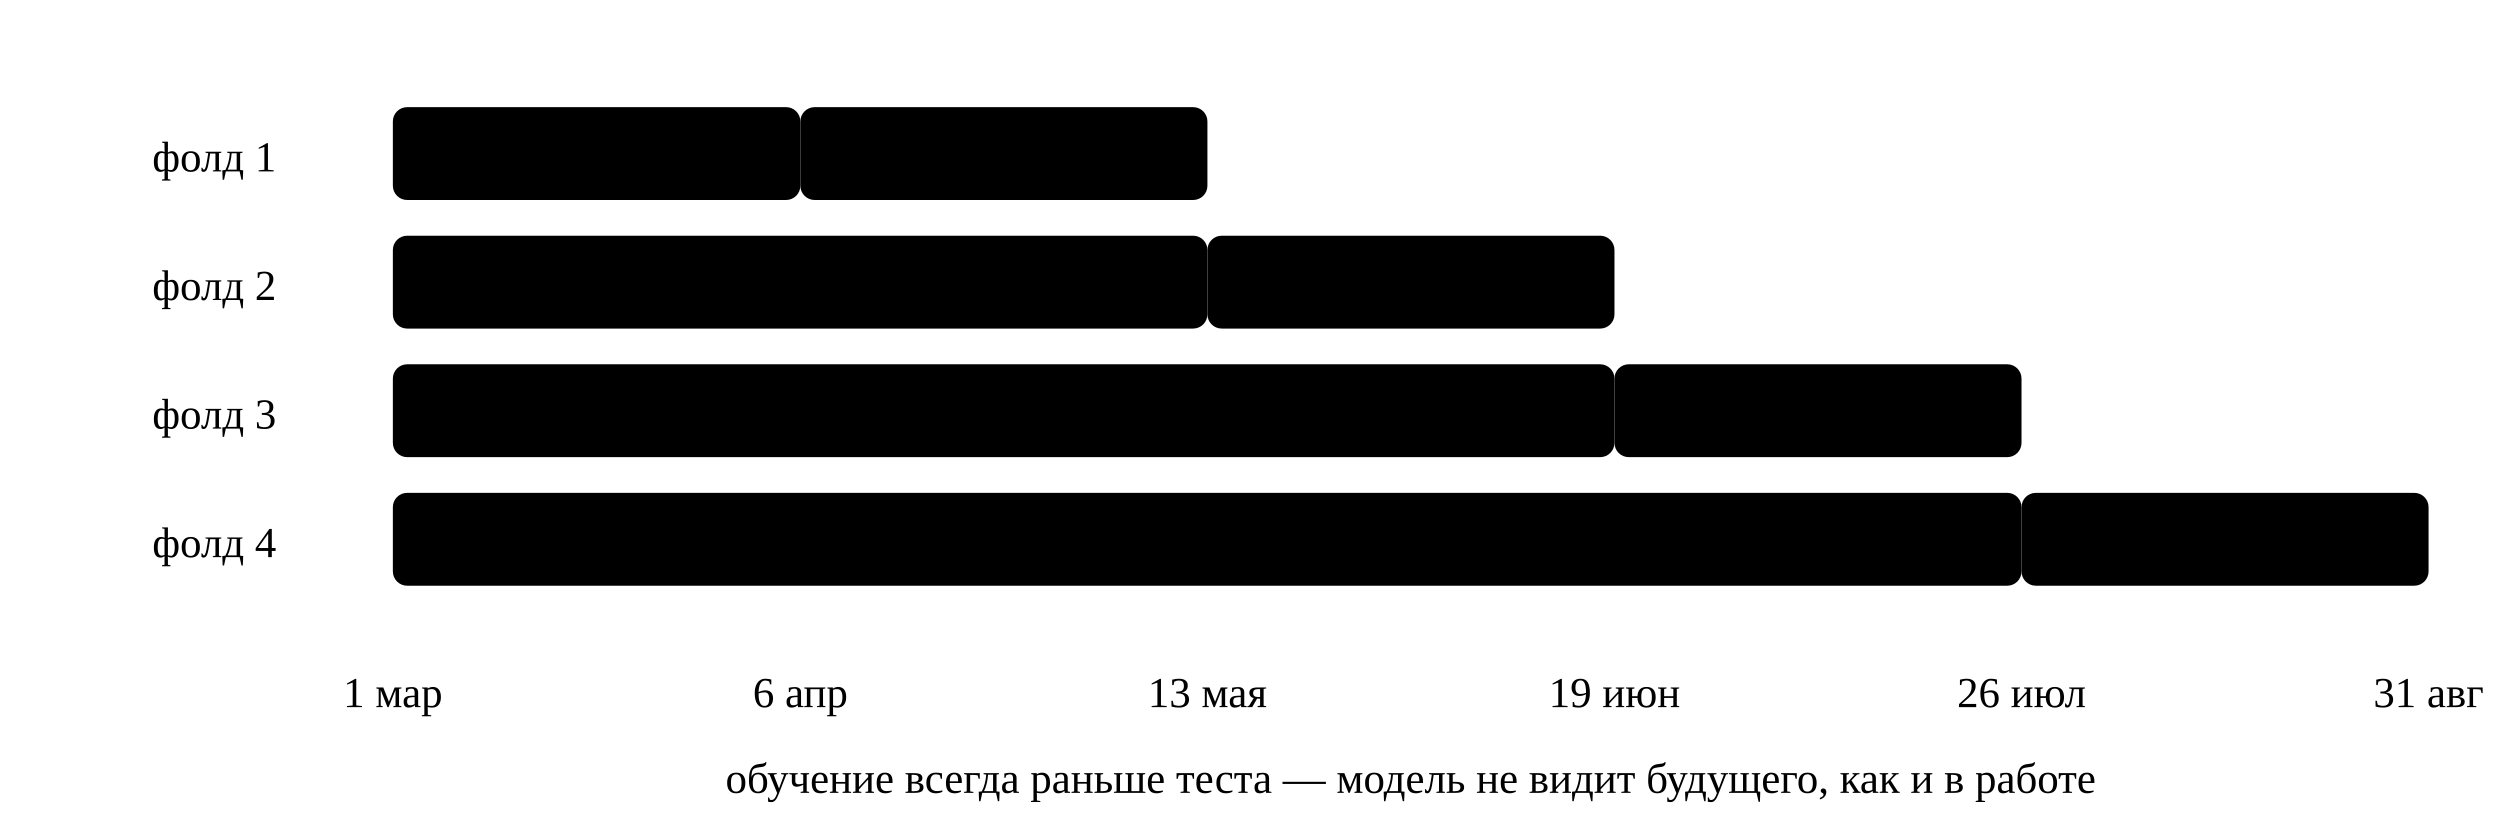
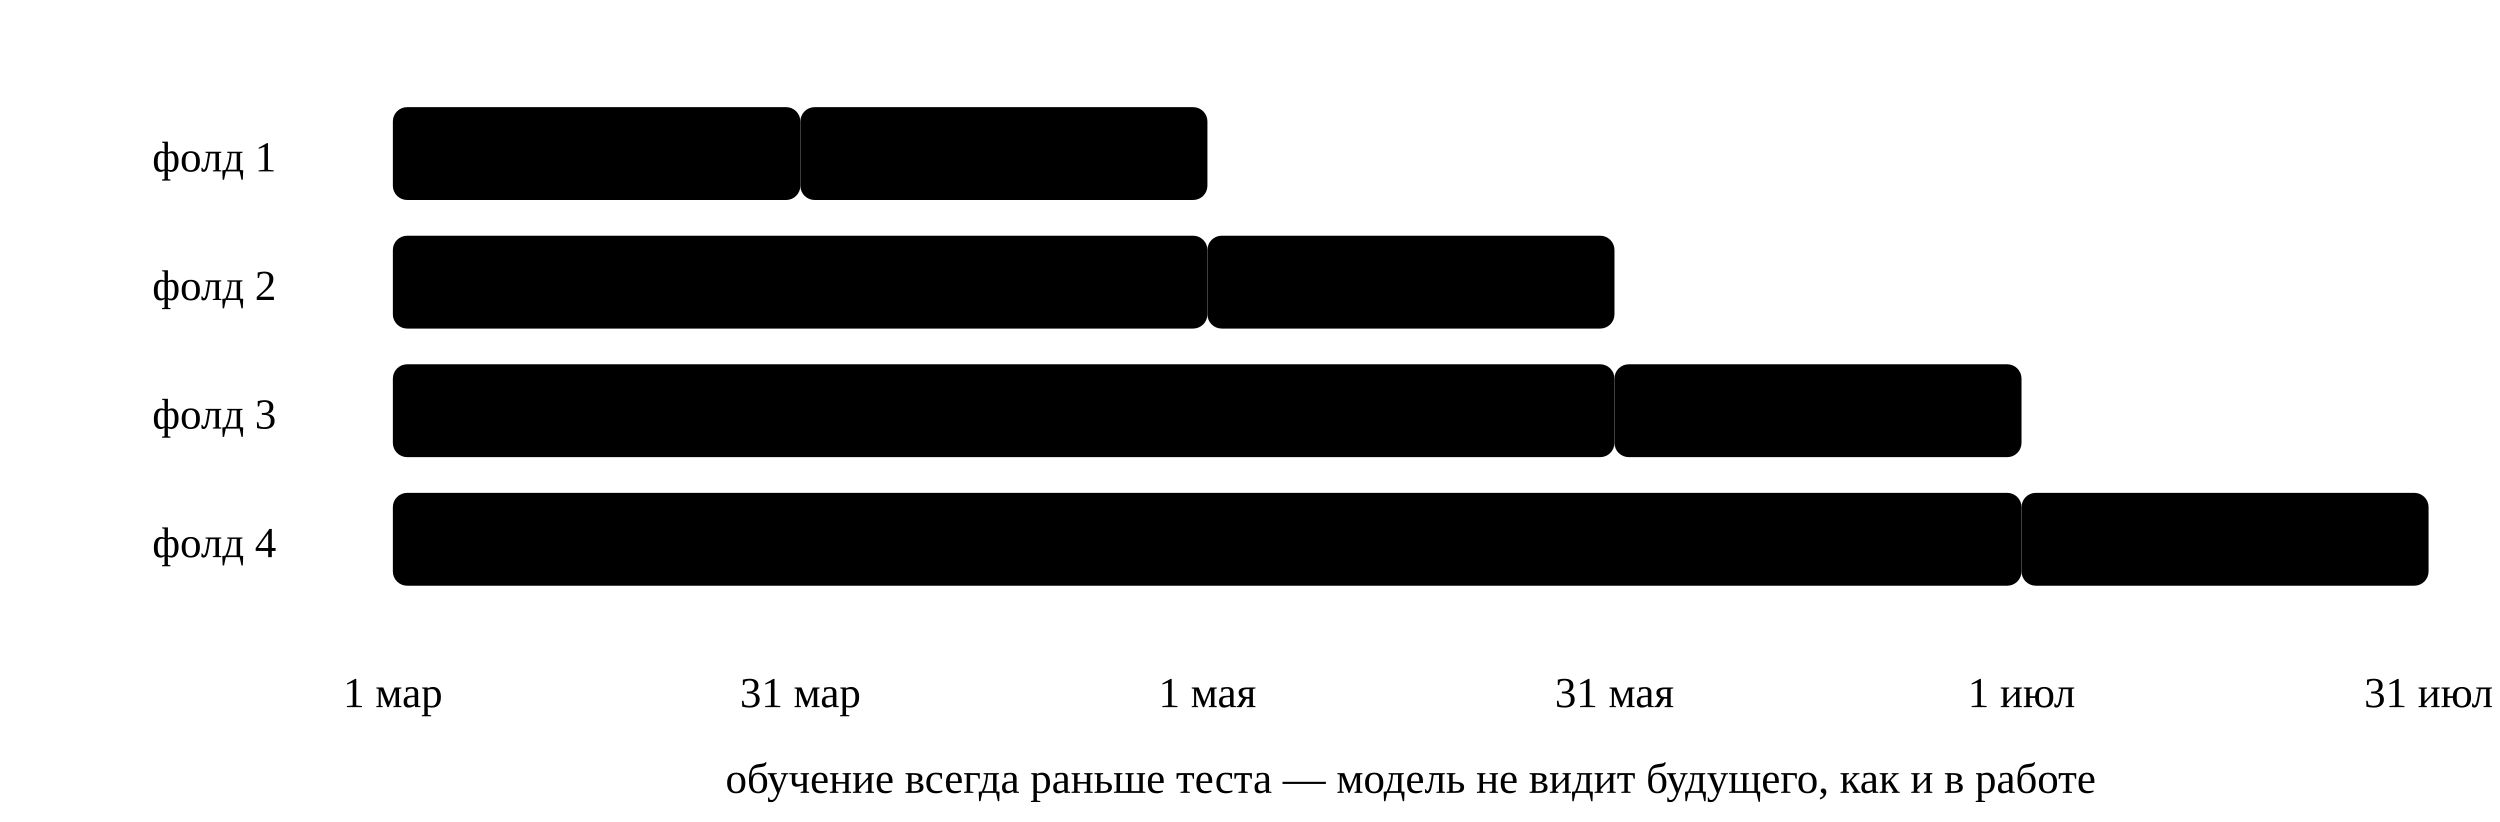
<svg xmlns="http://www.w3.org/2000/svg" viewBox="0 0 700 230" role="img" aria-labelledby="t-ts-split">
  <defs>
    <marker id="ah-ts-split" viewBox="0 0 10 10" refX="9" refY="5" markerWidth="7" markerHeight="7" orient="auto-start-reverse">
      <path class="ah" d="M0,0 L10,5 L0,10 z" />
    </marker>
  </defs>
  <text class="ink2 sm" x="60" y="48" text-anchor="middle">фолд 1</text>
  <rect class="box-acc" x="110.0" y="30" width="114.103" height="26" rx="4" />
  <rect class="box-warn" x="224.103" y="30" width="113.974" height="26" rx="4" />
  <text class="ink2 sm" x="167.052" y="48" text-anchor="middle">обучение</text>
  <text class="ink sm" x="281.09" y="48" text-anchor="middle">тест</text>
  <text class="ink2 sm" x="60" y="84" text-anchor="middle">фолд 2</text>
  <rect class="box-acc" x="110.0" y="66" width="228.077" height="26" rx="4" />
  <rect class="box-warn" x="338.077" y="66" width="113.974" height="26" rx="4" />
  <text class="ink2 sm" x="224.039" y="84" text-anchor="middle">обучение</text>
  <text class="ink sm" x="395.065" y="84" text-anchor="middle">тест</text>
  <text class="ink2 sm" x="60" y="120" text-anchor="middle">фолд 3</text>
  <rect class="box-acc" x="110.0" y="102" width="342.052" height="26" rx="4" />
  <rect class="box-warn" x="452.052" y="102" width="113.974" height="26" rx="4" />
  <text class="ink2 sm" x="281.026" y="120" text-anchor="middle">обучение</text>
  <text class="ink sm" x="509.039" y="120" text-anchor="middle">тест</text>
  <text class="ink2 sm" x="60" y="156" text-anchor="middle">фолд 4</text>
  <rect class="box-acc" x="110.0" y="138" width="456.026" height="26" rx="4" />
  <rect class="box-warn" x="566.026" y="138" width="113.974" height="26" rx="4" />
  <text class="ink2 sm" x="338.013" y="156" text-anchor="middle">обучение</text>
  <text class="ink sm" x="623.013" y="156" text-anchor="middle">тест</text>
  <path class="ln" d="M110.0,178 L110.0,184" />
  <text class="mut sm" x="110.0" y="198" text-anchor="middle">1 мар</text>
  <path class="ln" d="M224.103,178 L224.103,184" />
-   <text class="mut sm" x="224.103" y="198" text-anchor="middle">6 апр</text>
+   <text class="mut sm" x="224.103" y="198" text-anchor="middle">31 мар</text>
  <path class="ln" d="M338.077,178 L338.077,184" />
-   <text class="mut sm" x="338.077" y="198" text-anchor="middle">13 мая</text>
+   <text class="mut sm" x="338.077" y="198" text-anchor="middle">1 мая</text>
  <path class="ln" d="M452.052,178 L452.052,184" />
-   <text class="mut sm" x="452.052" y="198" text-anchor="middle">19 июн</text>
+   <text class="mut sm" x="452.052" y="198" text-anchor="middle">31 мая</text>
  <path class="ln" d="M566.026,178 L566.026,184" />
-   <text class="mut sm" x="566.026" y="198" text-anchor="middle">26 июл</text>
+   <text class="mut sm" x="566.026" y="198" text-anchor="middle">1 июл</text>
  <path class="ln" d="M680.0,178 L680.0,184" />
-   <text class="mut sm" x="680.0" y="198" text-anchor="middle">31 авг</text>
+   <text class="mut sm" x="680.0" y="198" text-anchor="middle">31 июл</text>
  <path class="ln" d="M110.0,178 L680.0,178" />
  <text class="ink2 sm" x="395" y="222" text-anchor="middle">обучение всегда раньше теста — модель не видит будущего, как и в работе</text>
</svg>
